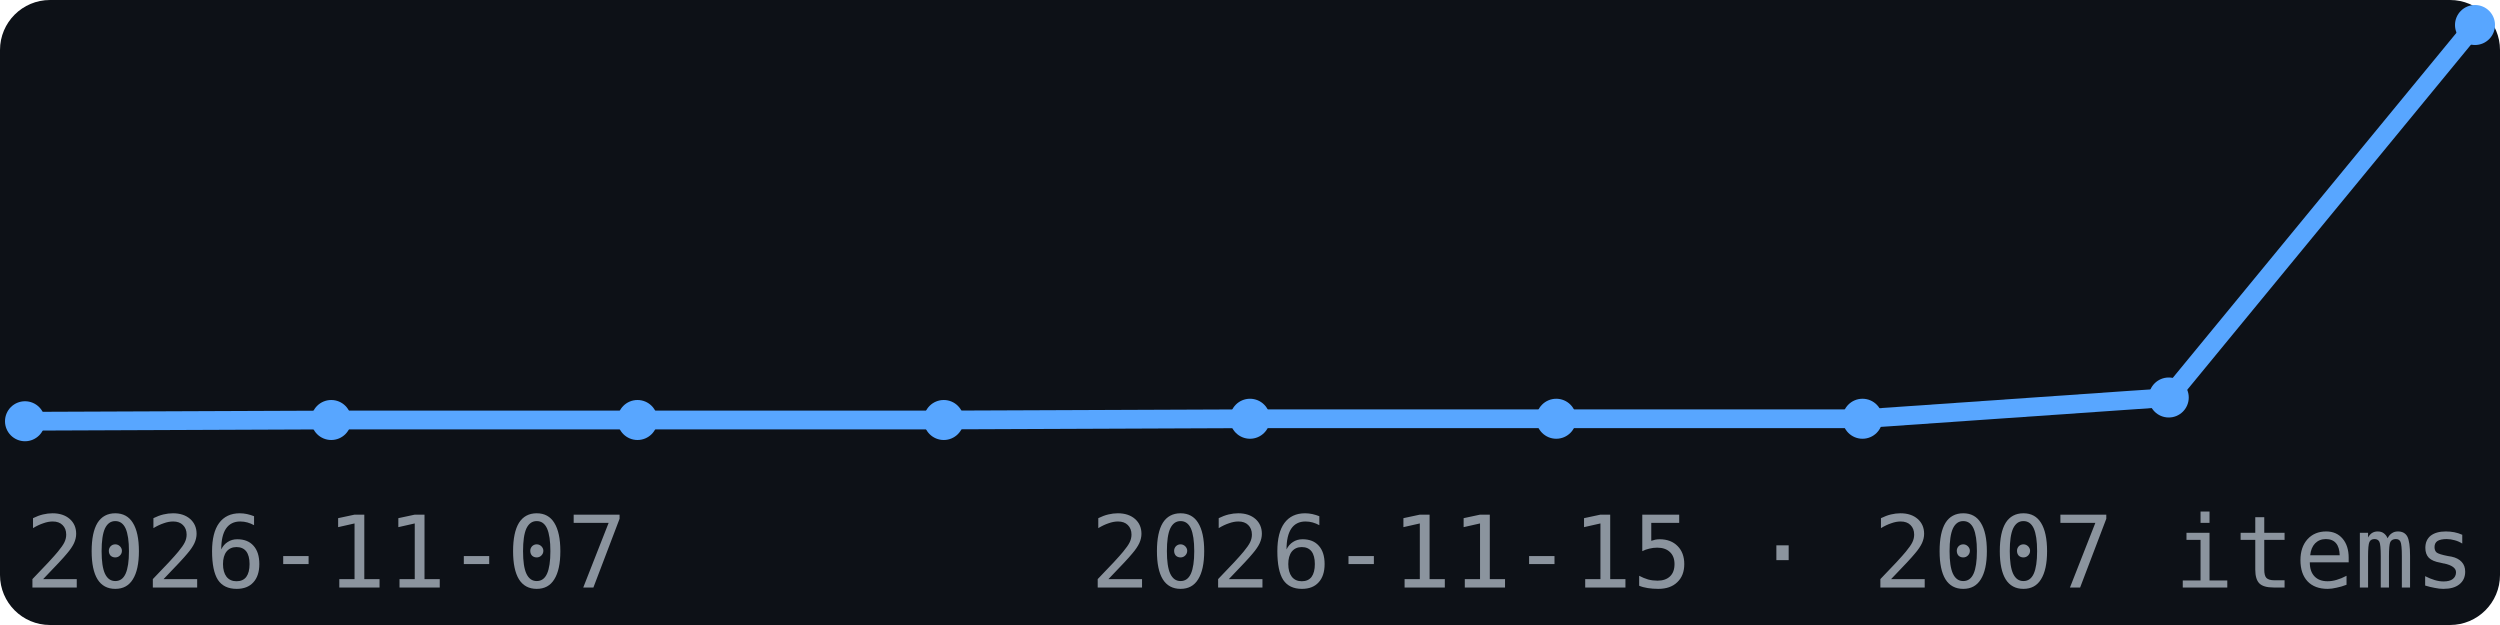
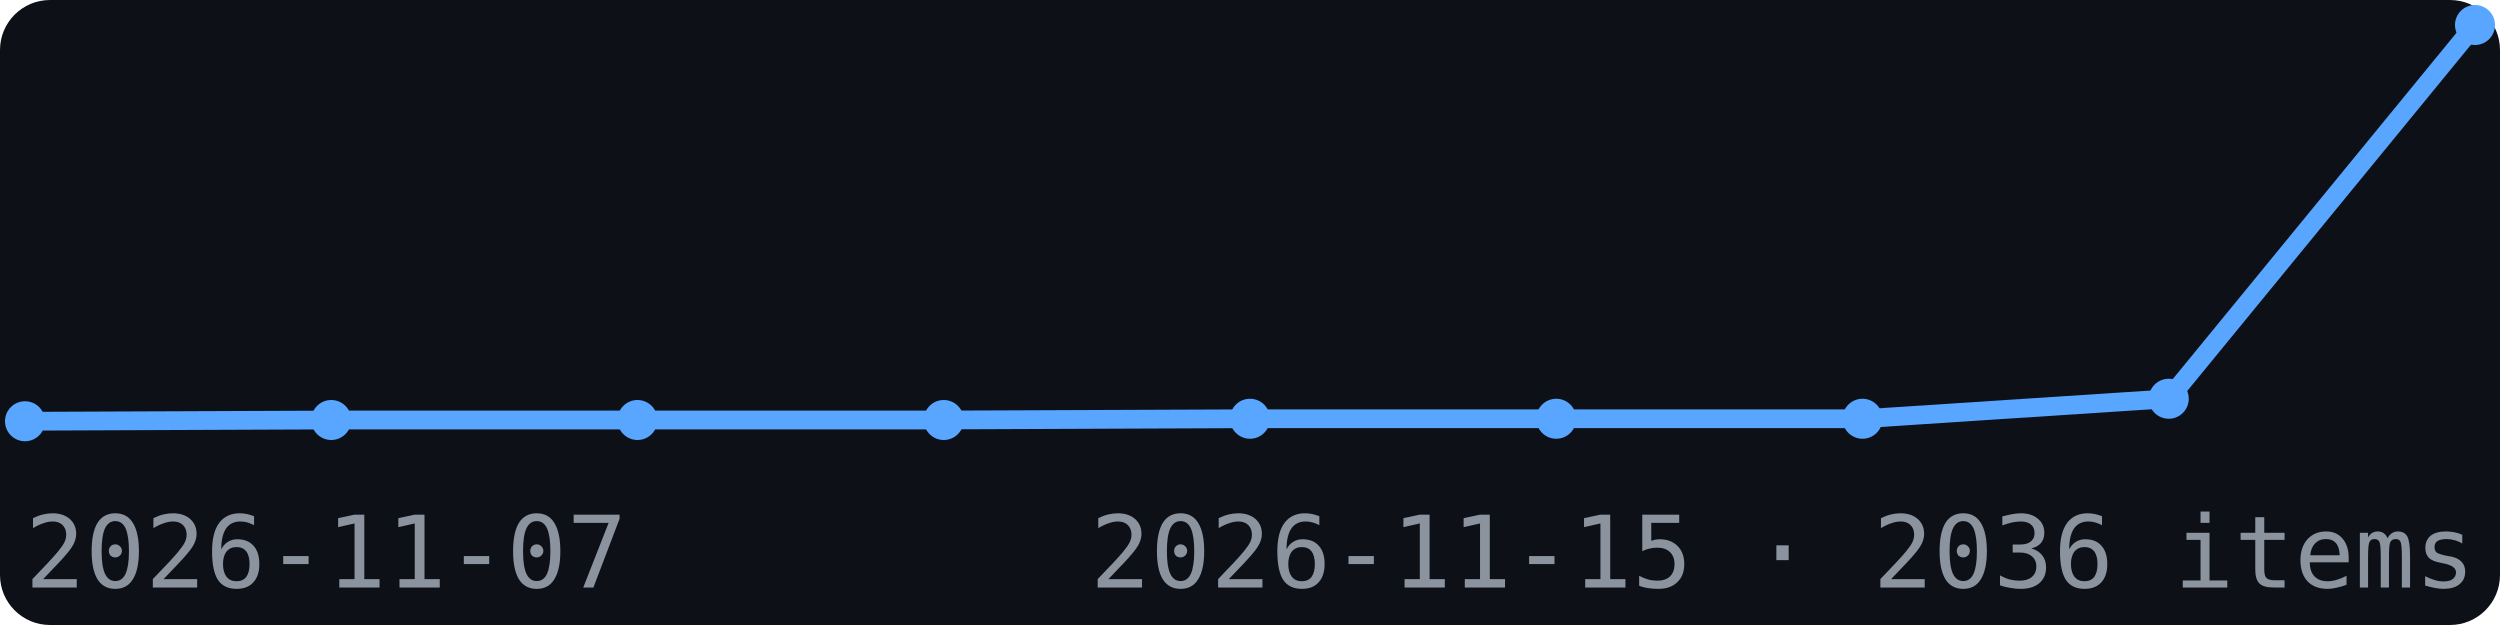
<svg xmlns="http://www.w3.org/2000/svg" width="200" height="50" viewBox="0 0 200 50" font-family="monospace">
  <rect width="200" height="50" fill="#0d1117" rx="4" />
-   <polyline points="2.0,33.7 26.5,33.6 51.0,33.6 75.5,33.6 100.0,33.5 124.5,33.5 149.0,33.5 173.5,31.8 198.0,2.0" fill="none" stroke="#58a6ff" stroke-width="1.5" />
+   <polyline points="2.0,33.7 26.5,33.6 51.0,33.6 75.5,33.6 100.0,33.5 124.5,33.5 149.0,33.5 173.5,31.9 198.0,2.0" fill="none" stroke="#58a6ff" stroke-width="1.5" />
  <circle cx="2.0" cy="33.7" r="1.6" fill="#58a6ff" />
  <circle cx="26.5" cy="33.6" r="1.6" fill="#58a6ff" />
  <circle cx="51.0" cy="33.6" r="1.6" fill="#58a6ff" />
  <circle cx="75.5" cy="33.6" r="1.6" fill="#58a6ff" />
  <circle cx="100.0" cy="33.5" r="1.6" fill="#58a6ff" />
  <circle cx="124.5" cy="33.5" r="1.6" fill="#58a6ff" />
  <circle cx="149.0" cy="33.5" r="1.6" fill="#58a6ff" />
-   <circle cx="173.5" cy="31.8" r="1.6" fill="#58a6ff" />
+   <circle cx="173.5" cy="31.9" r="1.6" fill="#58a6ff" />
  <circle cx="198.0" cy="2.0" r="1.6" fill="#58a6ff" />
  <text x="2" y="47" font-size="8" fill="#8b949e">2026-11-07</text>
-   <text x="198" y="47" font-size="8" fill="#8b949e" text-anchor="end">2026-11-15 · 2007 items</text>
+   <text x="198" y="47" font-size="8" fill="#8b949e" text-anchor="end">2026-11-15 · 2036 items</text>
</svg>
